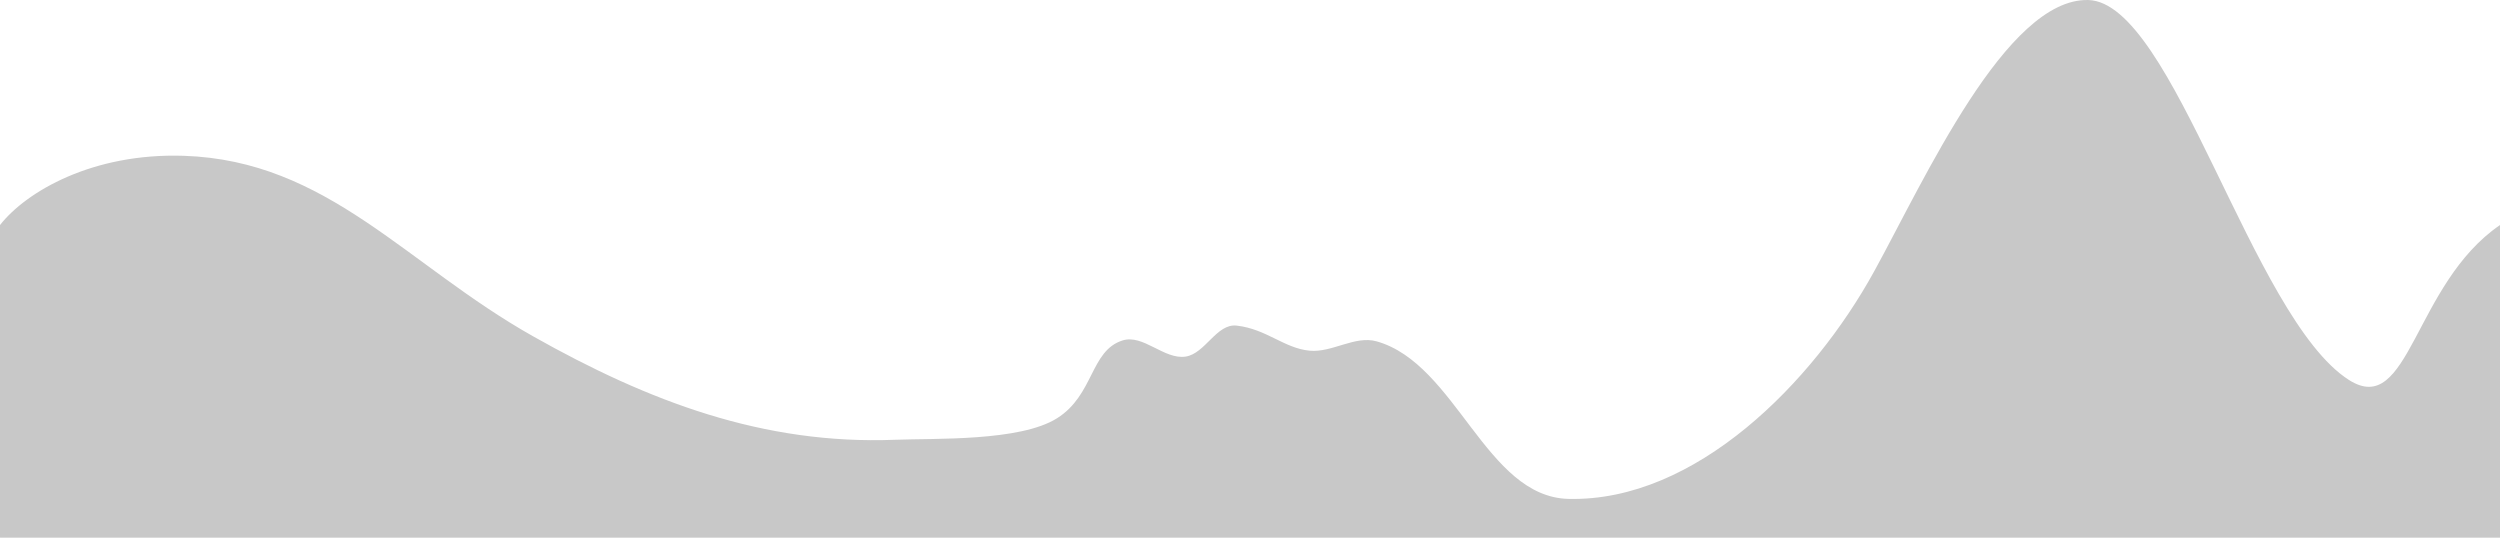
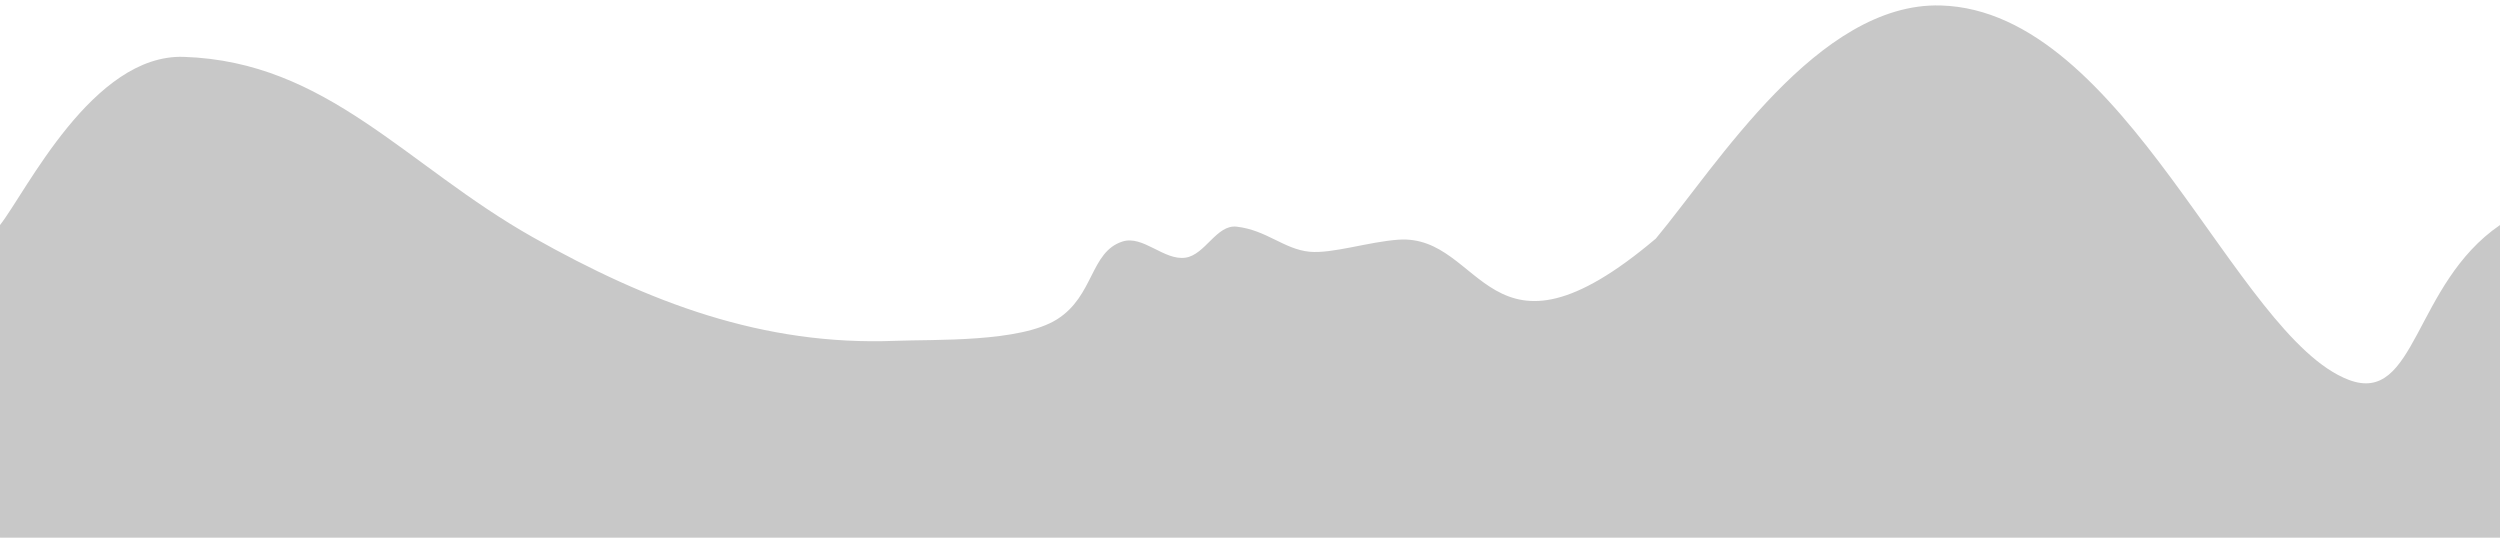
<svg xmlns="http://www.w3.org/2000/svg" width="1364.398" height="293.435" viewBox="0 0 360.997 77.638" version="1.1" id="svg527">
  <defs id="defs524" />
  <g id="layer1" transform="translate(-0.2526977,-40.44058)">
-     <path id="path709" style="fill:#c8c8c8;fill-opacity:1;stroke-width:0.972;stroke-linecap:round;stroke-linejoin:round" d="m 301.778,40.443 c -11.846,-0.265 -23.6,25.903 -30.896,39.178 -8.836,16.076 -25.805,33.298 -44.144,32.86 -11.944,-0.285 -16.197,-19.508 -27.697,-22.749 -3.138,-0.884 -6.442,1.661 -9.687,1.347 -3.692,-0.358 -6.213,-3.128 -10.523,-3.621 -2.914,-0.334 -4.538,4.052 -7.385,4.475 -3.103,0.461 -6.132,-3.287 -9.118,-2.327 -4.653,1.496 -4.09,7.853 -9.433,11.226 -5.343,3.373 -17.645,2.887 -23.377,3.111 C 110.5,104.685 93.956,98.437 77.177,88.973 58.866,78.647 47.522,63.618 26.785,62.938 13.643,62.507 4.055,68.09 0.253,72.937 V 118.079 H 361.25 V 72.937 C 348.768,81.453 348.183,100.918 339.415,95.293 325.412,86.309 314.081,40.717 301.778,40.443 Z" />
+     <path id="path709" style="fill:#c8c8c8;fill-opacity:1;stroke-width:0.972;stroke-linecap:round;stroke-linejoin:round" d="m 280.496,41.231 c -17.712,-0.503 -32.311,23.059 -41.143,33.661 -24.384,20.626 -24.803,-0.702 -37.159,0.159 -4.309,0.3 -9.595,2.055 -12.84,1.741 -3.692,-0.358 -6.213,-3.128 -10.523,-3.621 -2.914,-0.334 -4.538,4.052 -7.385,4.475 -3.103,0.461 -6.132,-3.287 -9.118,-2.327 -4.653,1.496 -4.09,7.853 -9.433,11.226 -5.343,3.373 -17.645,2.887 -23.377,3.111 C 110.5,90.398 93.956,84.149 77.177,74.686 58.866,64.359 47.522,49.331 26.785,48.651 13.643,48.22 4.055,68.09 0.253,72.937 V 118.079 H 361.25 V 72.937 C 348.768,81.453 349.159,98.977 339.415,95.293 323.038,89.1 307.14,41.987 280.496,41.231 Z" />
  </g>
</svg>
